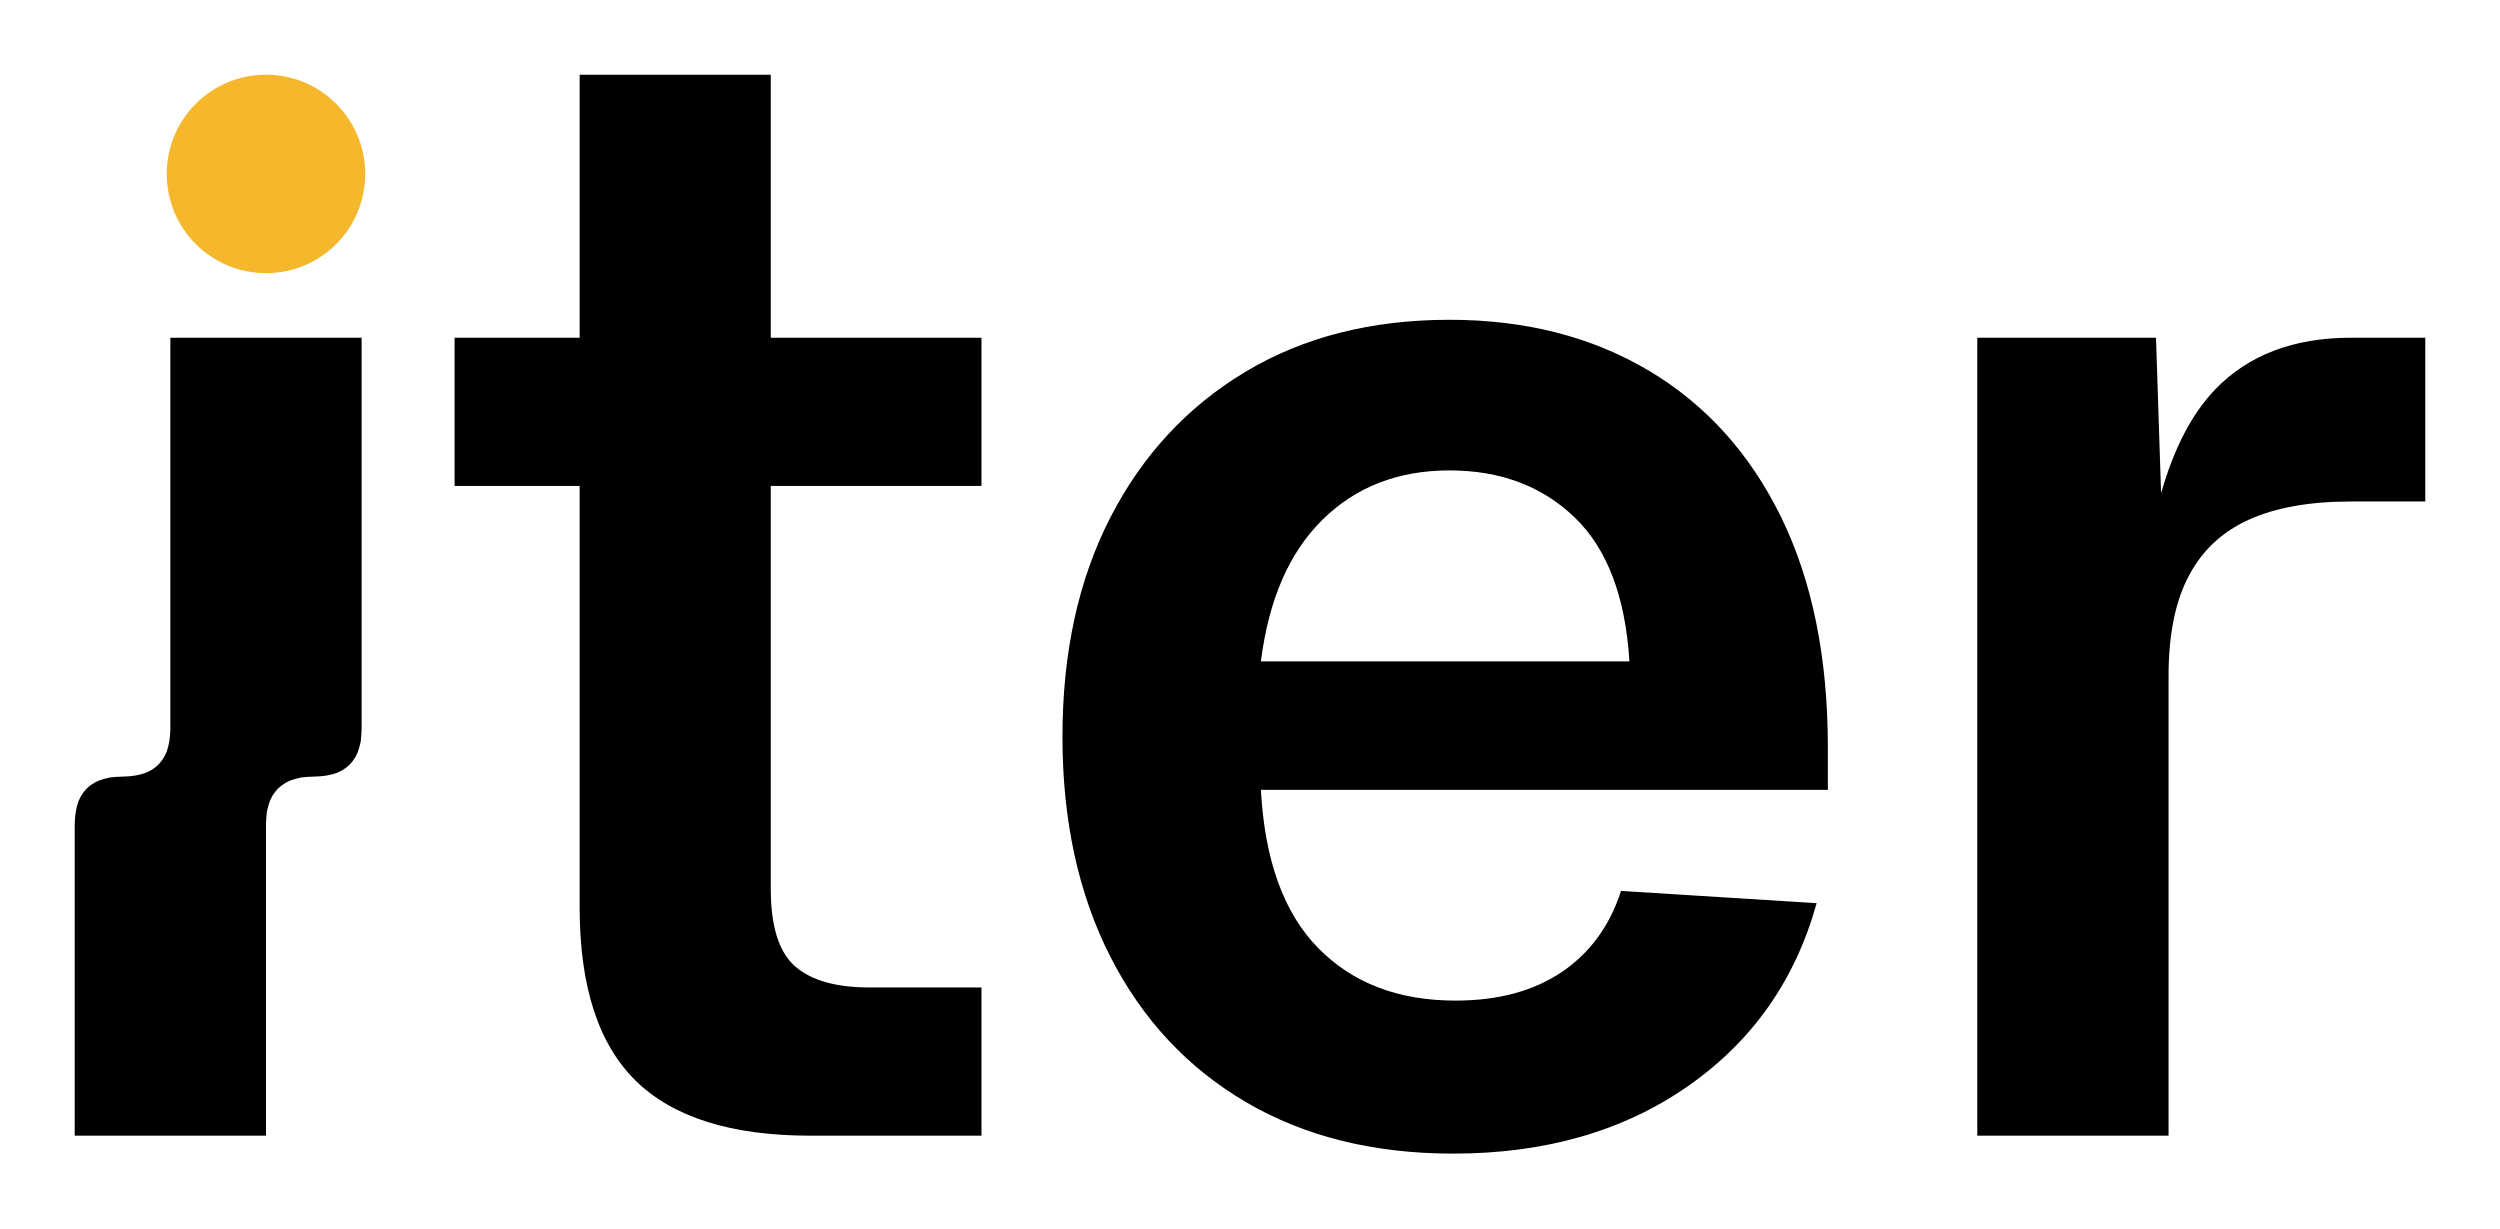
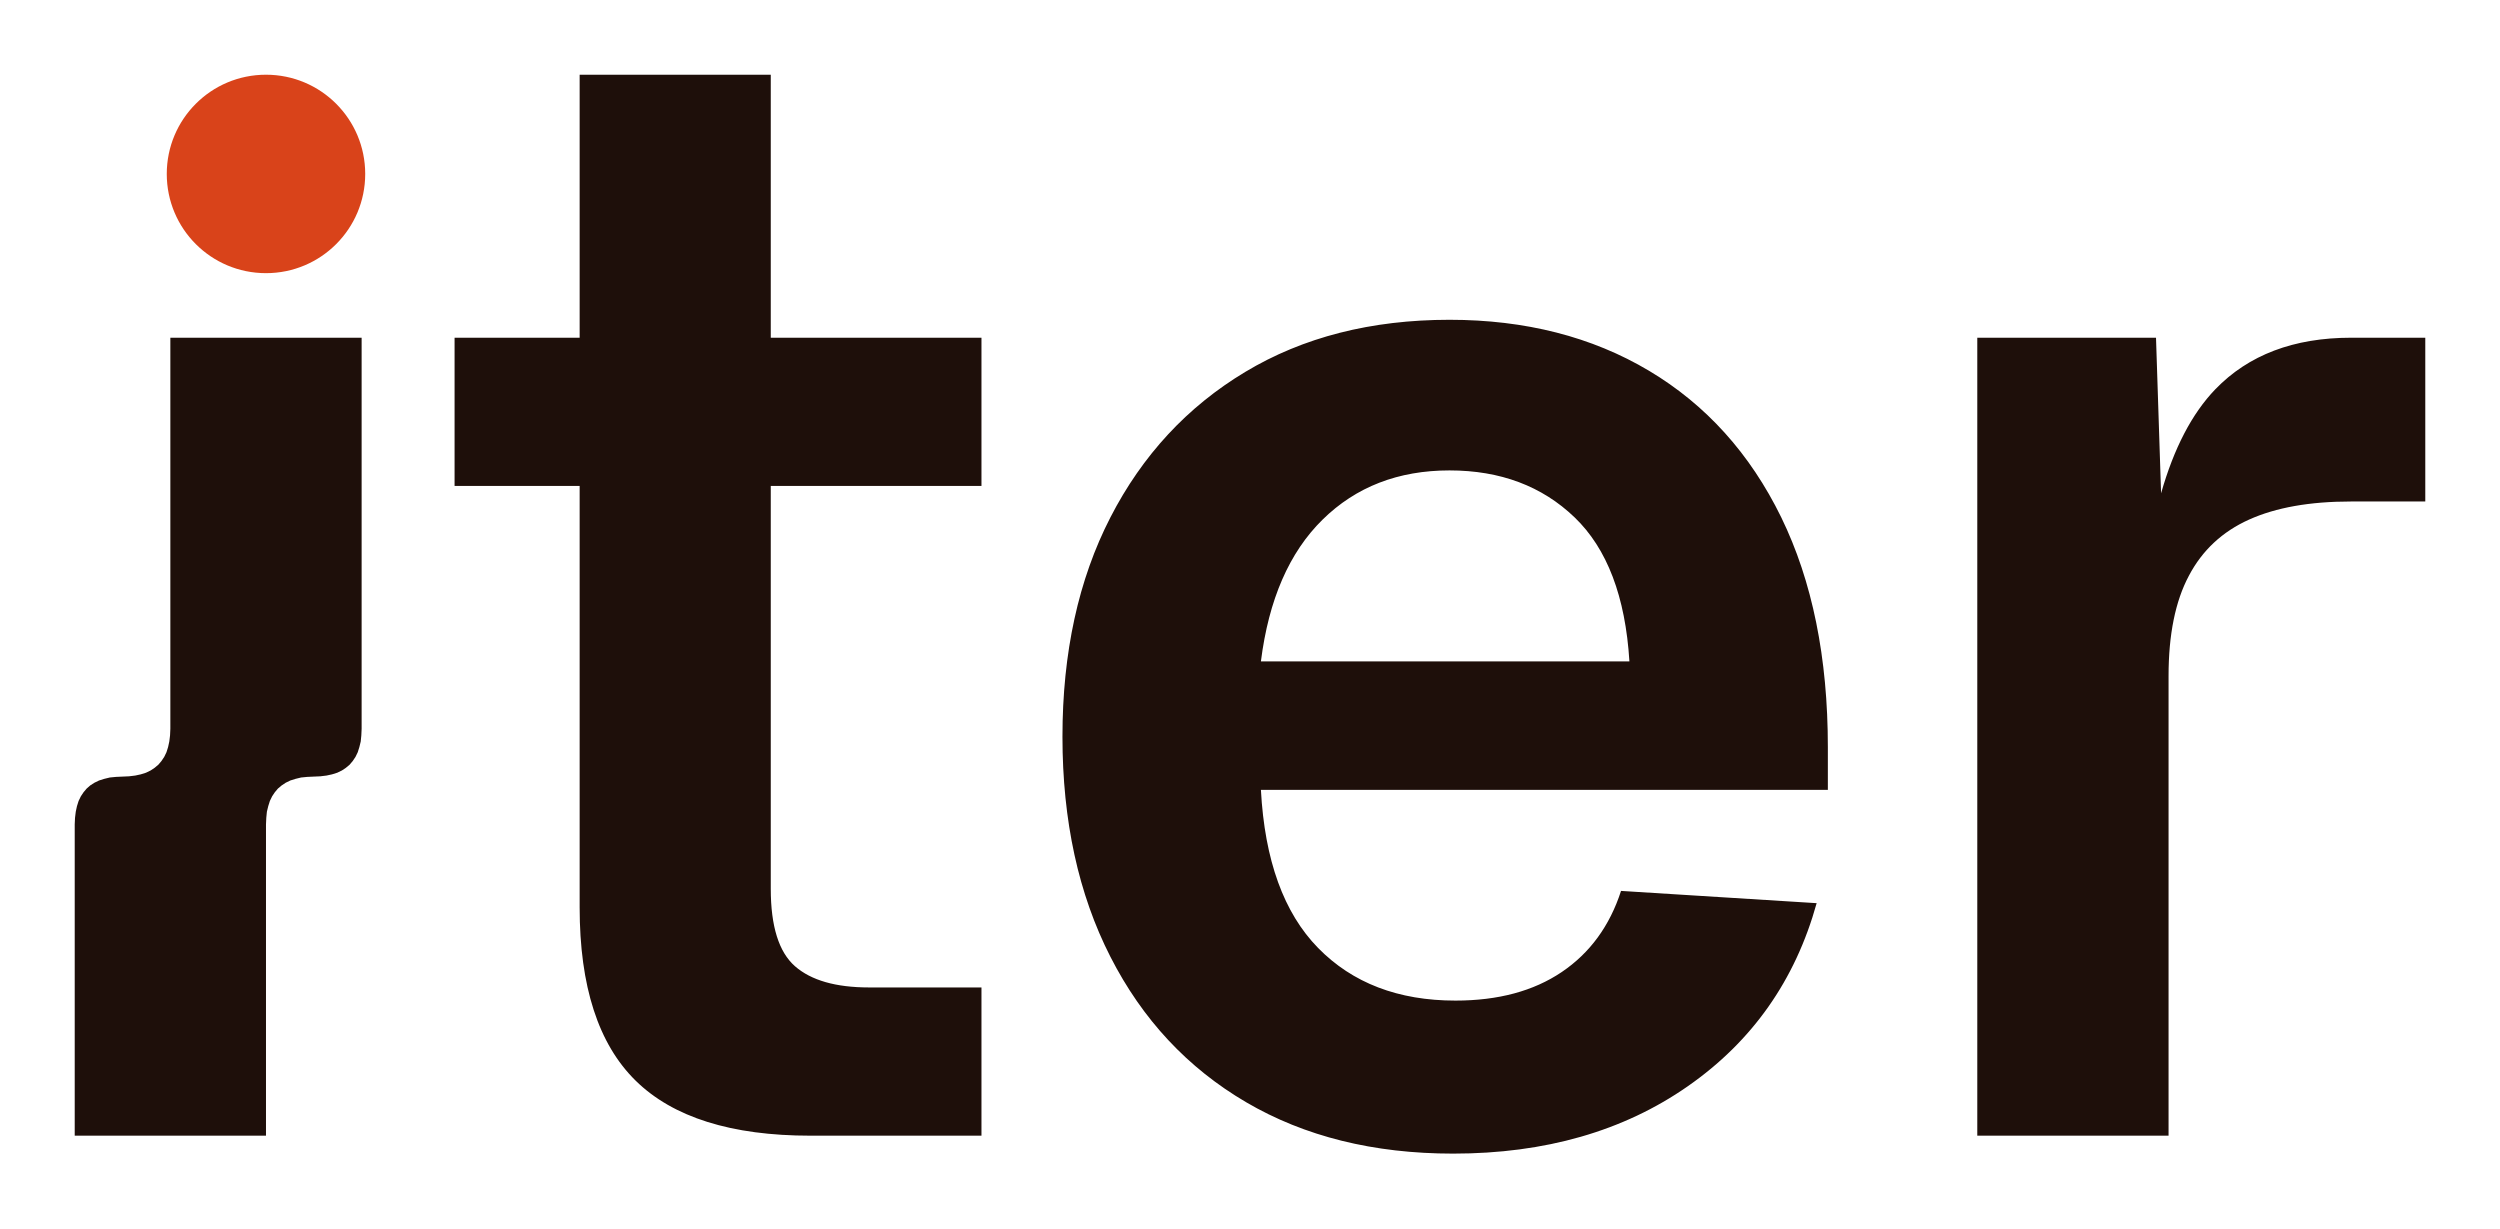
<svg xmlns="http://www.w3.org/2000/svg" viewBox="0 0 1673 822">
-   <path fill="currentColor" d="M972.4 772Q892.6 772 833.9 737.6Q775.2 703.2 743.1 640.3Q711 577.4 711 493Q711 408.6 743.1 346.2Q775.2 283.8 833.3 248.9Q891.4 214 970 214Q1046.2 214 1103.5 248.1Q1160.7 282.2 1192 346.2Q1223.2 410.2 1223.2 500V528.6H843.8Q847.6 599.2 882.1 634.4Q916.6 669.6 974 669.6Q1016.8 669.6 1045.1 650.5Q1073.4 631.4 1084.8 596.2L1215.7 604.4Q1194.2 681.8 1129.5 726.9Q1064.8 772 972.4 772ZM542.4 760Q462.9 760 425.4 723.2Q387.9 686.4 387.9 607.2V325.2H304.2V226H387.9V50H515.8V226H656.8V325.2H515.8V594.8Q515.8 632.4 532 646.6Q548.2 660.8 581.6 660.8H656.8V760ZM1323.2 760V226H1442.8L1446.2 330.1Q1459.1 284.8 1482.5 260.5Q1515.8 226 1573.4 226H1623V335.6H1573.2Q1532 335.6 1505.1 347.7Q1478.2 359.8 1464.8 385.3Q1451.2 410.8 1451.2 452.4V760ZM50 760V551.7L50.2 547.3L50.7 543.2L51.5 539.5L52.6 536L54.1 532.9L55.9 530.2L58 527.7L60.4 525.6L63.2 523.8L66.3 522.3L69.8 521.2L73.5 520.3L77.6 519.9L82 519.7L86.4 519.5L90.5 519L94.2 518.2L97.7 517.1L100.8 515.6L103.5 513.8L106 511.7L108.1 509.2L109.9 506.5L111.4 503.4L112.5 499.9L113.3 496.2L113.8 492.1L114 487.7V226H242V487.7L241.8 492.1L241.4 496.2L240.5 499.9L239.4 503.4L237.9 506.5L236.1 509.2L234 511.7L231.5 513.8L228.8 515.6L225.7 517.1L222.2 518.2L218.5 519L214.4 519.5L210 519.7L205.6 519.9L201.5 520.3L197.8 521.2L194.3 522.3L191.2 523.8L188.5 525.6L186 527.7L183.9 530.2L182.1 532.9L180.6 536L179.5 539.5L178.6 543.2L178.2 547.3L178 551.7V760ZM843.8 442.6H1090.4Q1086.4 377.6 1053.7 346.2Q1021 314.8 970 314.8Q918.6 314.8 885.1 347.7Q851.6 380.6 843.8 442.6Z" />
-   <path fill="#F5B72B" d="M111.6 116.4C111.6 153.1 141.3 182.8 178 182.8C214.7 182.8 244.4 153.1 244.4 116.4C244.4 79.7 214.7 50 178 50C141.3 50 111.6 79.7 111.6 116.4Z" />
+   <path fill="#1E0F0A" d="M972.4 772Q892.6 772 833.9 737.6Q775.2 703.2 743.1 640.3Q711 577.4 711 493Q711 408.6 743.1 346.2Q775.2 283.8 833.3 248.9Q891.4 214 970 214Q1046.2 214 1103.5 248.1Q1160.7 282.2 1192 346.2Q1223.2 410.2 1223.2 500V528.6H843.8Q847.6 599.2 882.1 634.4Q916.6 669.6 974 669.6Q1016.8 669.6 1045.1 650.5Q1073.4 631.4 1084.8 596.2L1215.7 604.4Q1194.2 681.8 1129.5 726.9Q1064.8 772 972.4 772ZM542.4 760Q462.9 760 425.4 723.2Q387.9 686.4 387.9 607.2V325.2H304.2V226H387.9V50H515.8V226H656.8V325.2H515.8V594.8Q515.8 632.4 532 646.6Q548.2 660.8 581.6 660.8H656.8V760ZM1323.2 760V226H1442.8L1446.2 330.1Q1459.1 284.8 1482.5 260.5Q1515.8 226 1573.4 226H1623V335.6H1573.2Q1532 335.6 1505.1 347.7Q1478.2 359.8 1464.8 385.3Q1451.2 410.8 1451.2 452.4V760ZM50 760V551.7L50.2 547.3L50.7 543.2L51.5 539.5L52.6 536L54.1 532.9L55.9 530.2L58 527.7L60.4 525.6L63.2 523.8L66.3 522.3L69.8 521.2L73.5 520.3L77.6 519.9L82 519.7L86.4 519.5L90.5 519L94.2 518.2L97.7 517.1L100.8 515.6L103.5 513.8L106 511.7L108.1 509.2L109.9 506.5L111.4 503.4L112.5 499.9L113.3 496.2L113.8 492.1L114 487.7V226H242V487.7L241.8 492.1L241.4 496.2L240.5 499.9L239.4 503.4L237.9 506.5L236.1 509.2L234 511.7L231.5 513.8L228.8 515.6L225.7 517.1L222.2 518.2L218.5 519L214.4 519.5L210 519.7L205.6 519.9L201.5 520.3L197.8 521.2L194.3 522.3L191.2 523.8L188.5 525.6L186 527.7L183.9 530.2L182.1 532.9L180.6 536L179.5 539.5L178.6 543.2L178.2 547.3L178 551.7V760ZM843.8 442.6H1090.4Q1086.4 377.6 1053.7 346.2Q1021 314.8 970 314.8Q918.6 314.8 885.1 347.7Q851.6 380.6 843.8 442.6Z" />
+   <path fill="#D9431A" d="M111.6 116.4C111.6 153.1 141.3 182.8 178 182.8C214.7 182.8 244.4 153.1 244.4 116.4C244.4 79.7 214.7 50 178 50C141.3 50 111.6 79.7 111.6 116.4Z" />
</svg>
